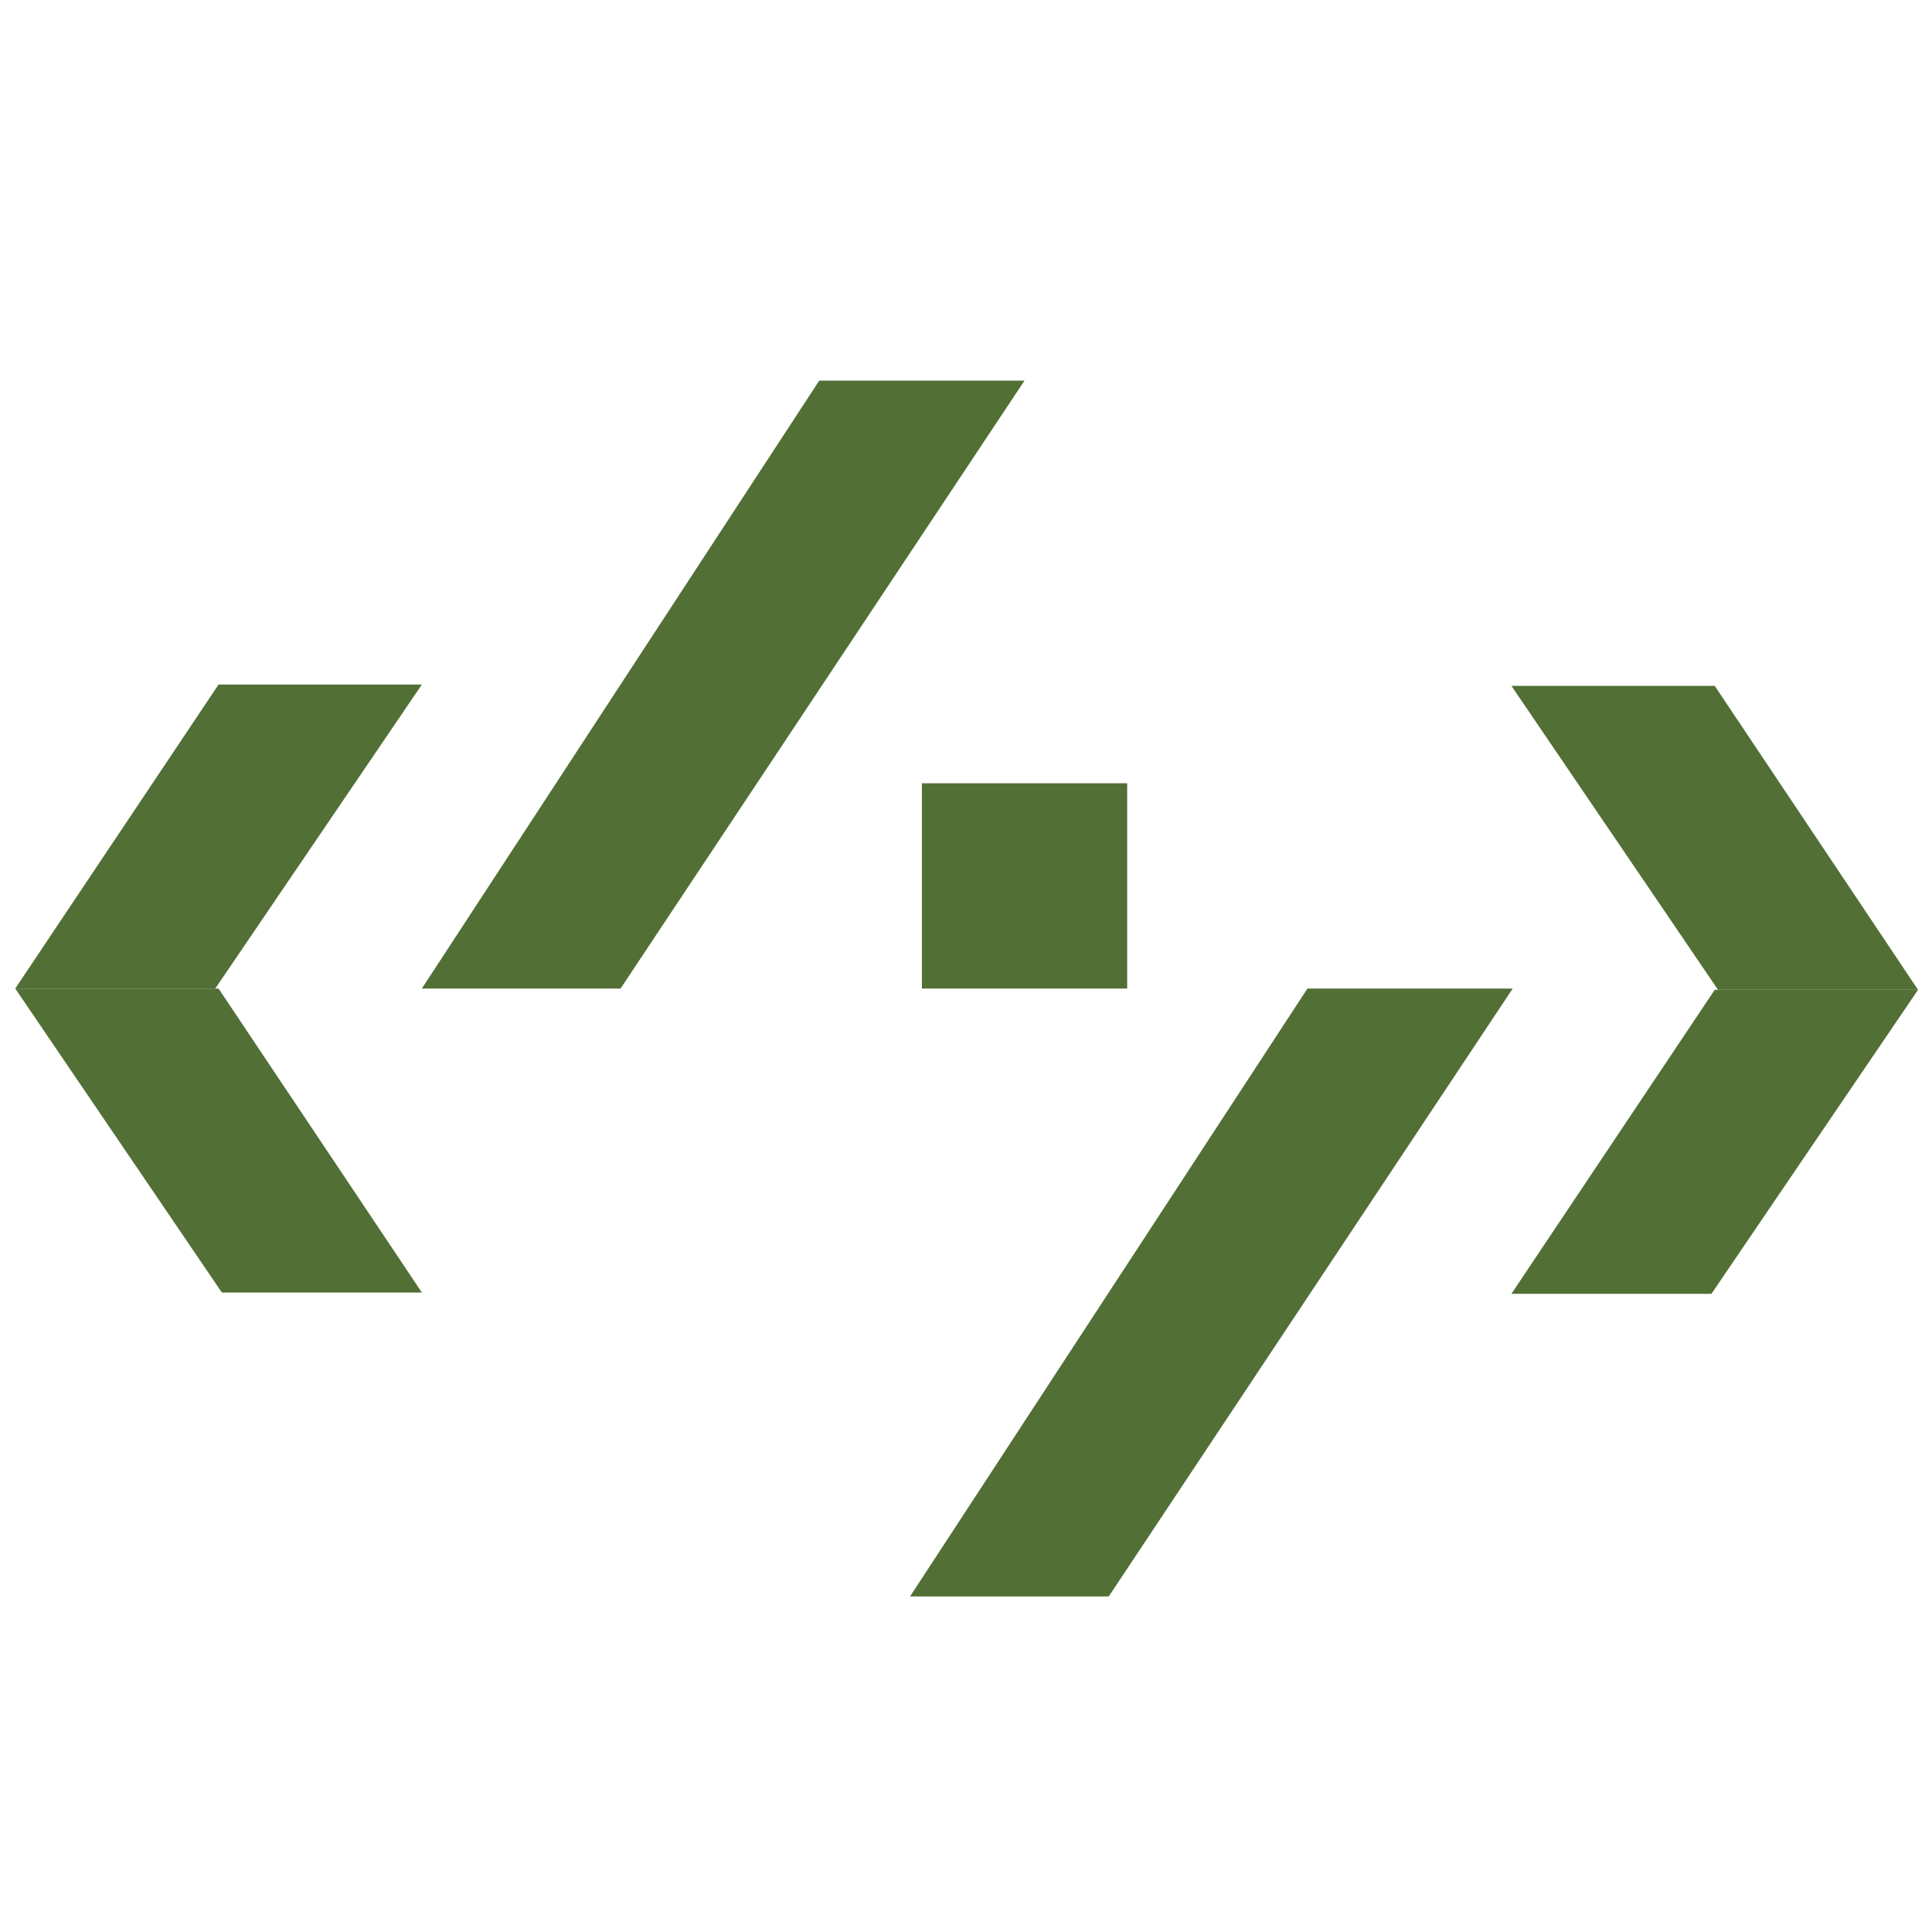
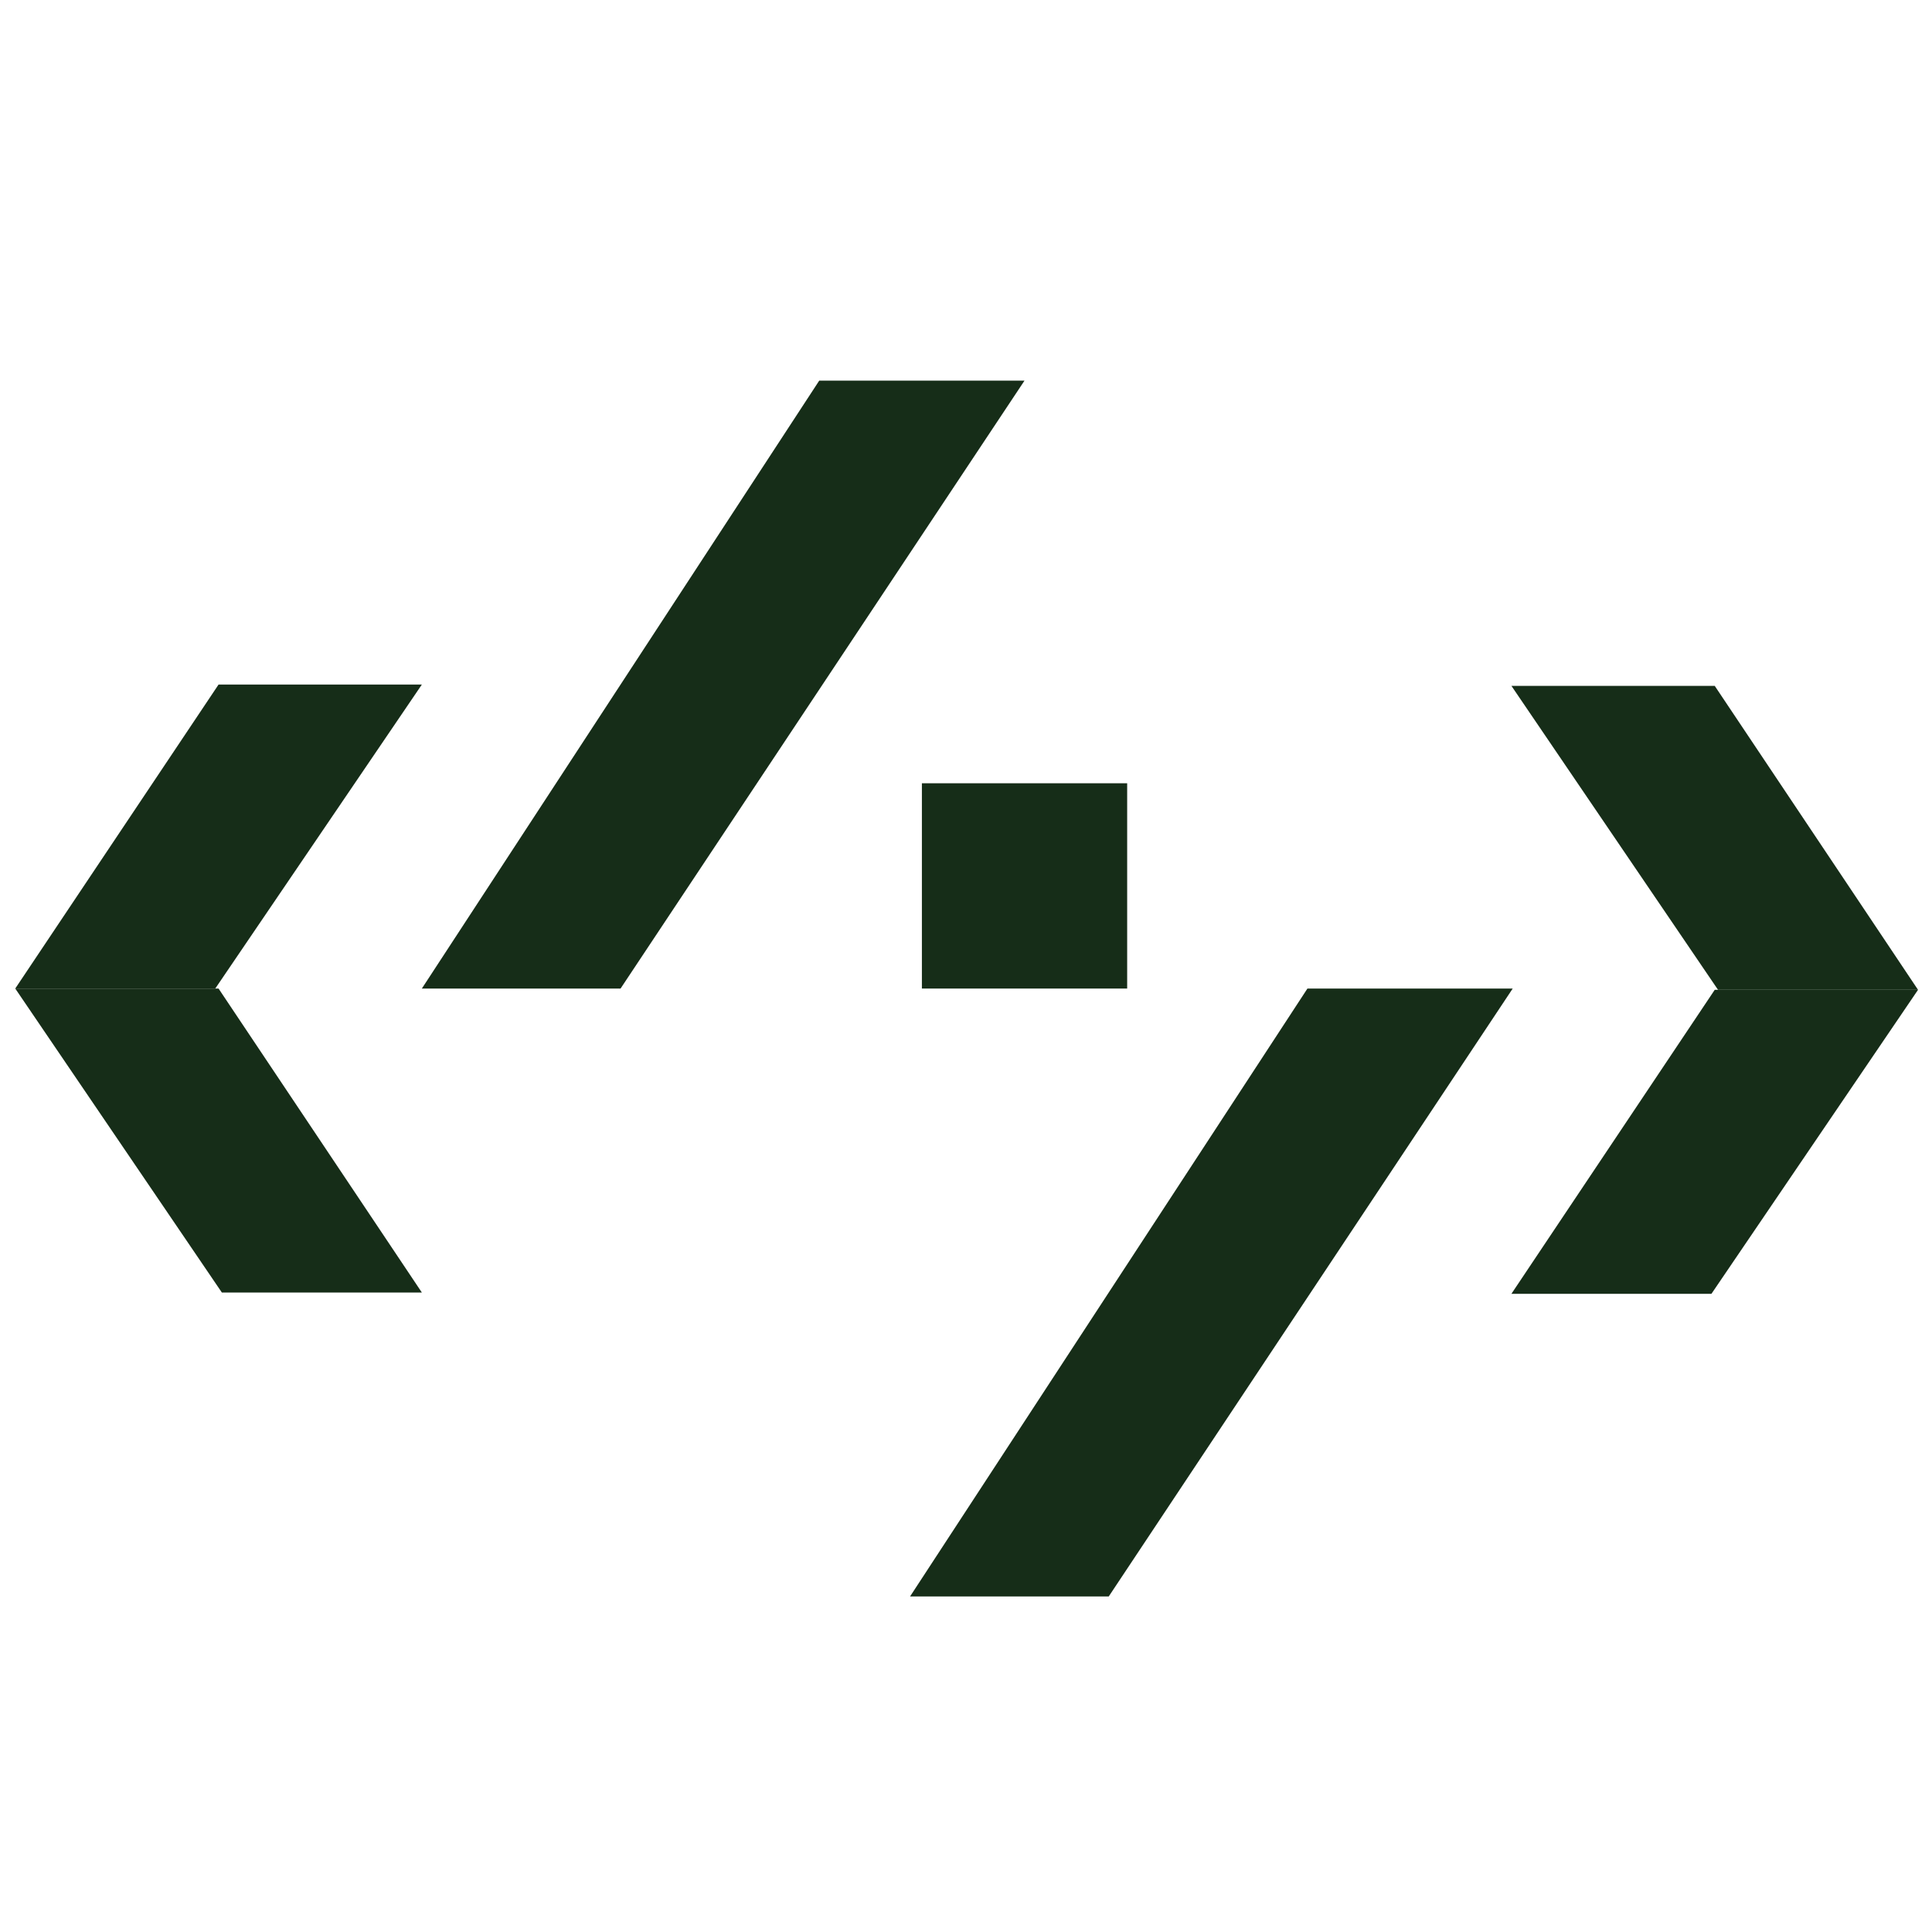
<svg xmlns="http://www.w3.org/2000/svg" version="1.1" id="Layer_2" x="0px" y="0px" viewBox="0 0 1000 1000" style="enable-background:new 0 0 1000 1000;" xml:space="preserve">
  <style type="text/css">
- 	.st0{fill:#526F35;}
+ 	.st0{fill:#162D18;}
</style>
  <polygon class="st0" points="424.04,197 218.35,511.67 321.2,511.67 530.29,197 " />
  <polygon class="st0" points="676.73,511.67 471.04,826.33 573.88,826.33 782.98,511.67 " />
  <g>
    <polygon class="st0" points="782.31,355 889.25,512.33 992.77,512.33 887.54,355  " />
    <polygon class="st0" points="992.77,512.33 885.84,669.67 782.31,669.67 887.54,512.33  " />
  </g>
  <g>
    <polygon class="st0" points="218.35,354.33 111.42,511.67 7.89,511.67 113.12,354.33  " />
    <polygon class="st0" points="7.89,511.67 114.83,669 218.35,669 113.12,511.67  " />
  </g>
  <rect x="477.17" y="405.42" class="st0" width="106.25" height="106.25" />
</svg>
